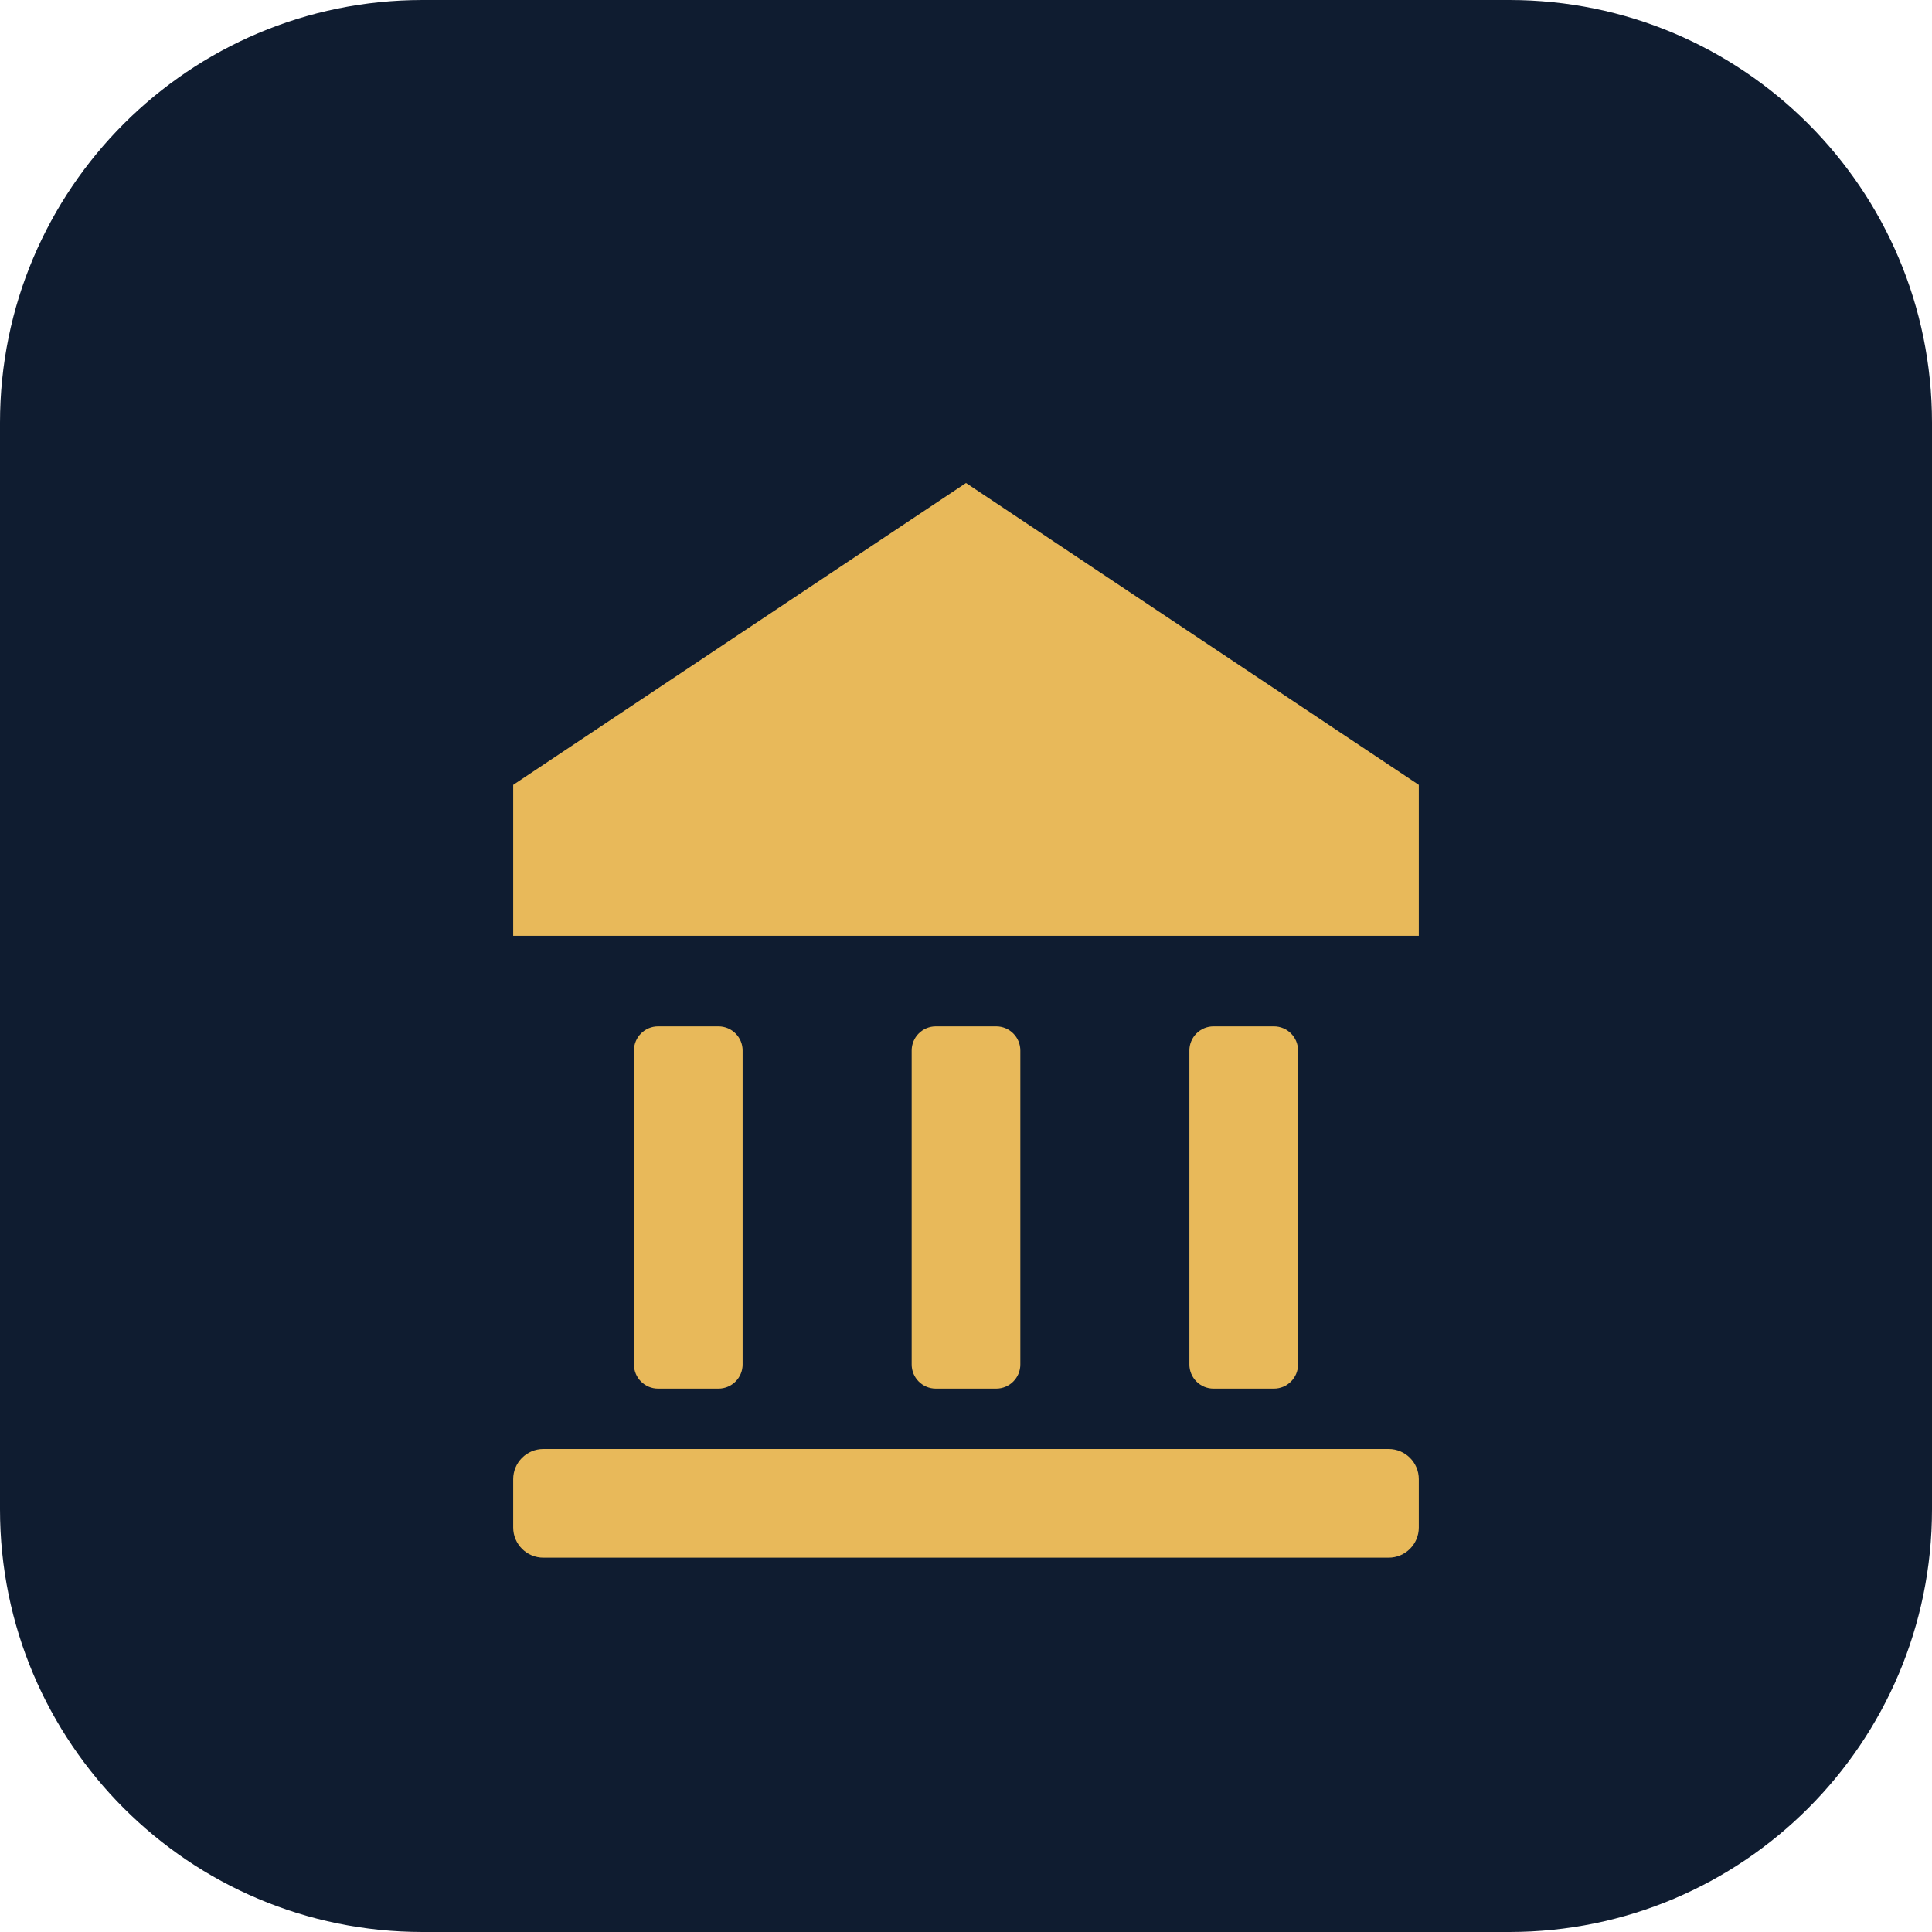
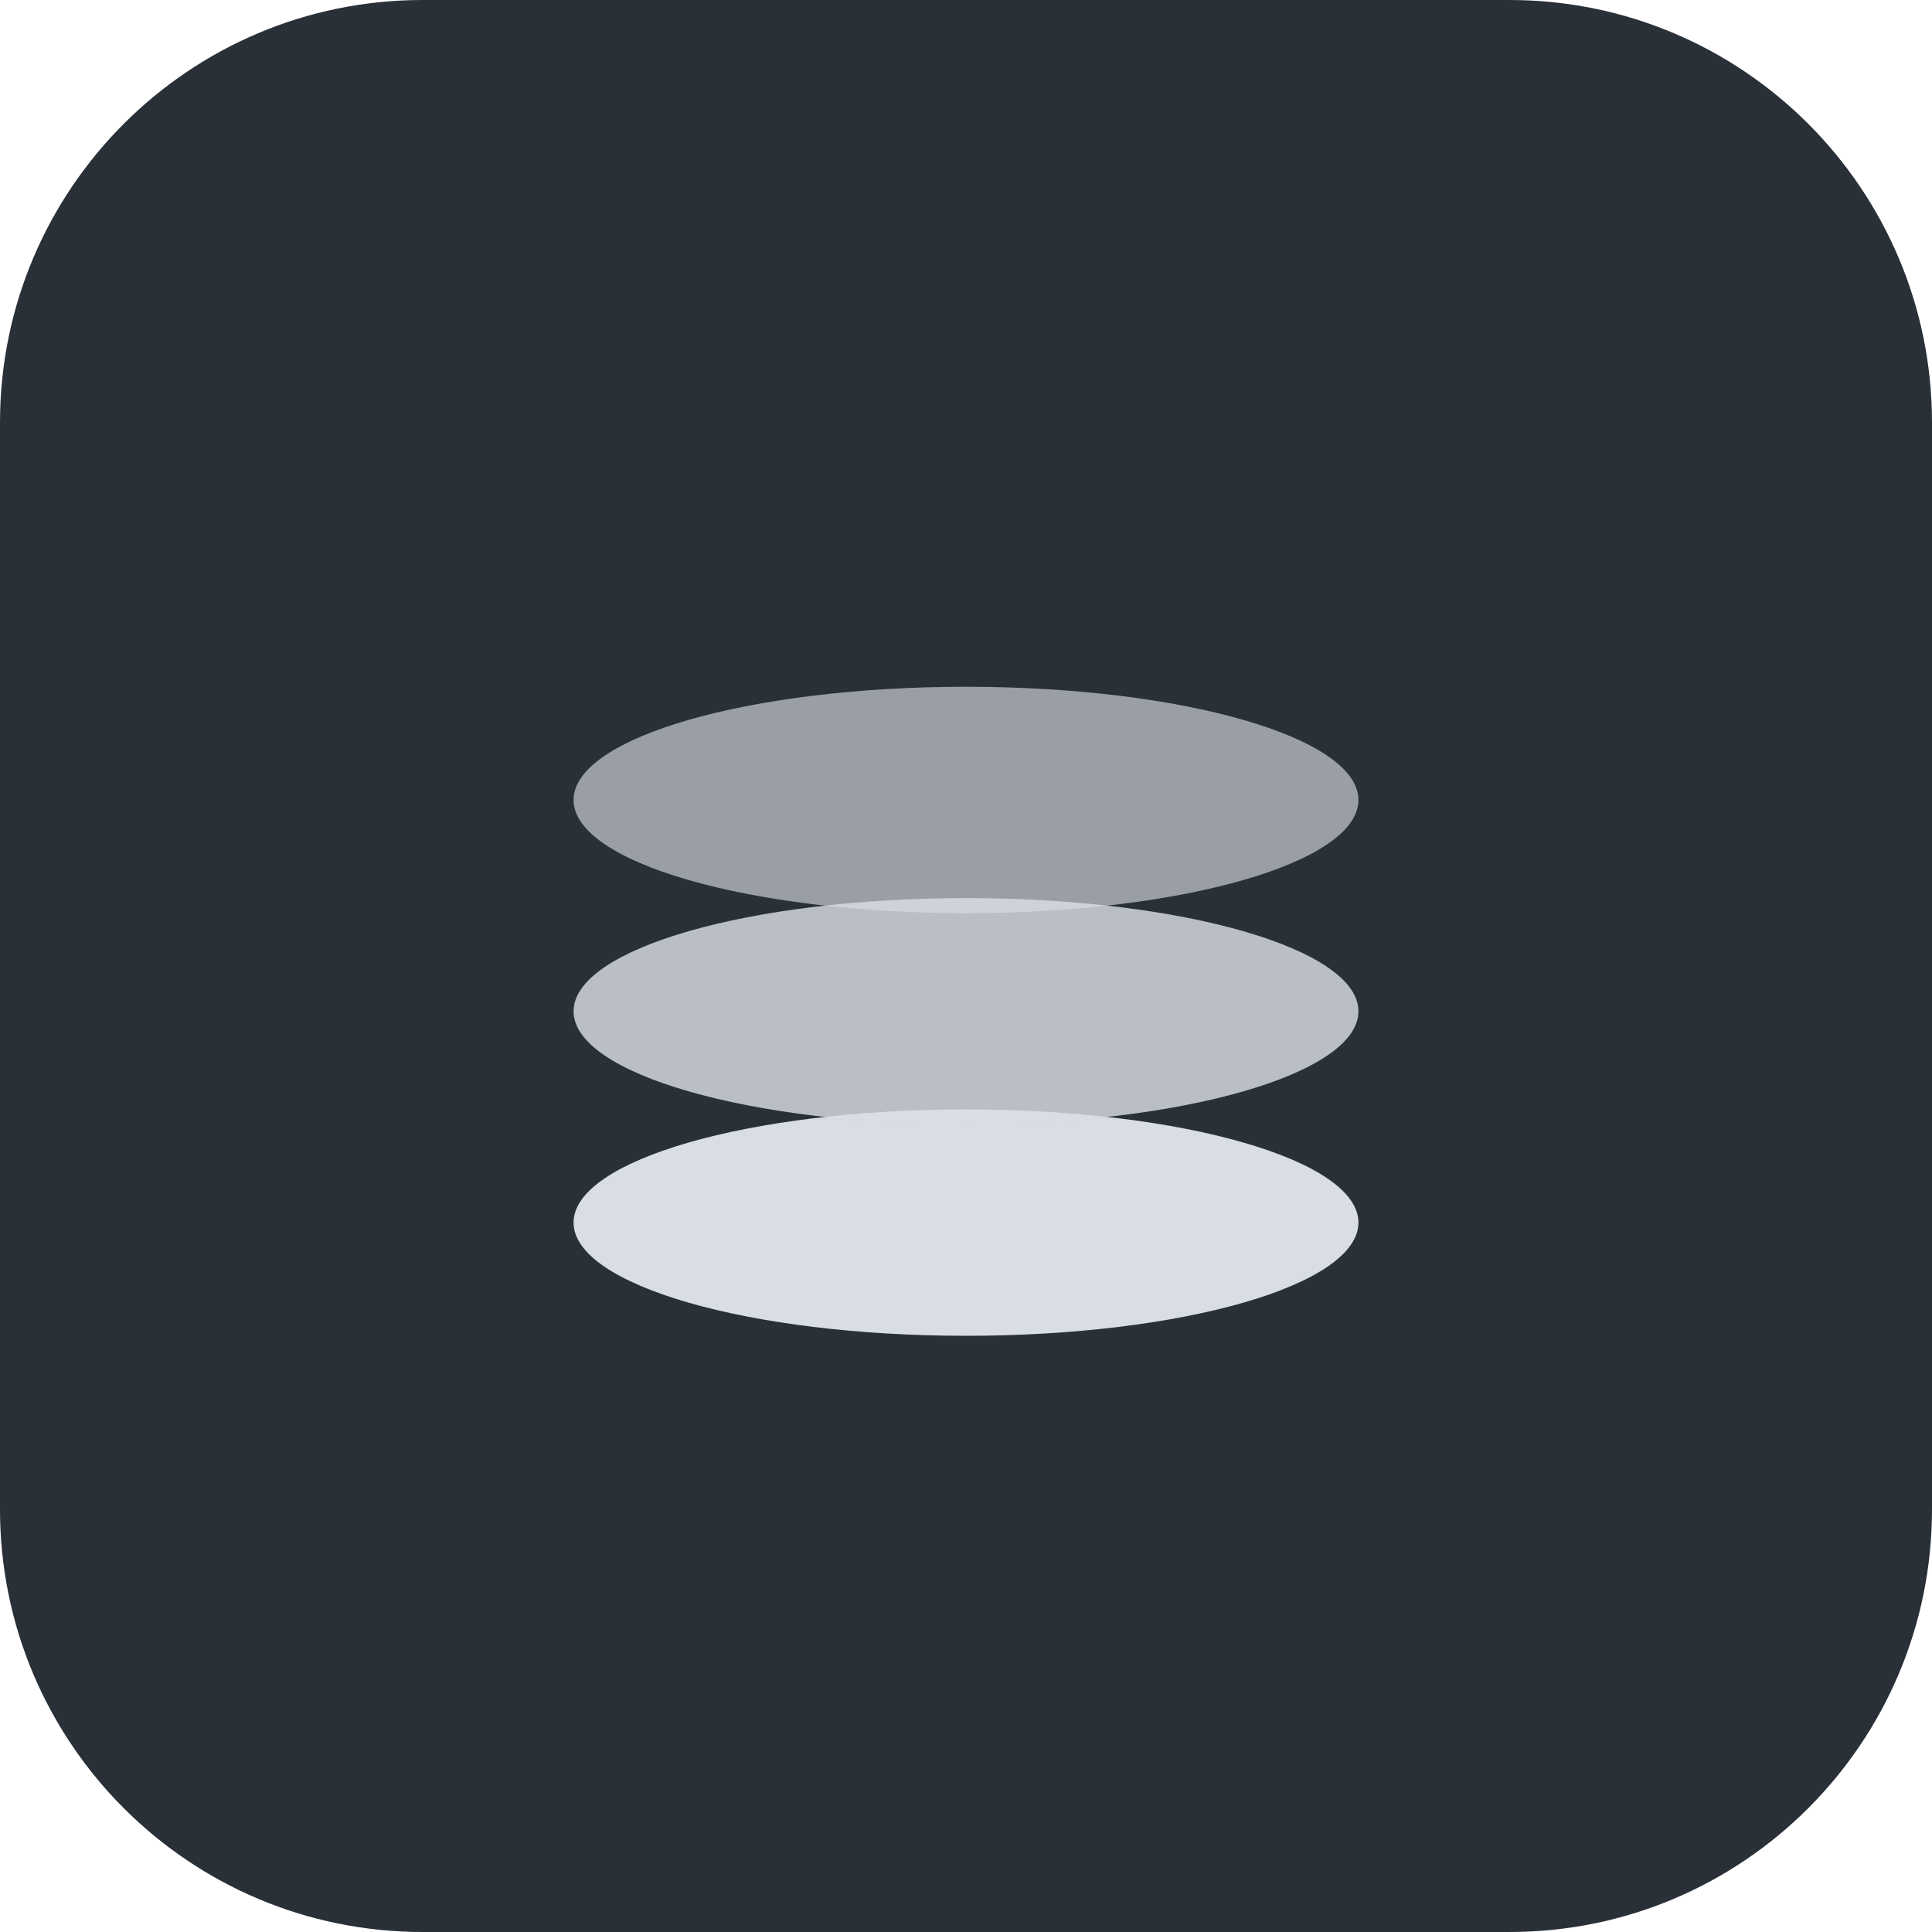
<svg xmlns="http://www.w3.org/2000/svg" viewBox="0 0 32 32" fill="none">
-   <rect width="32" height="32" rx="7" fill="#0f1c30" />
-   <path d="M16 8 23.5 13v2.5h-15V13L16 8Z" fill="#e8b95a" />
-   <rect x="10.5" y="17" width="1.8" height="6" rx="0.4" fill="#e8b95a" />
-   <rect x="15.1" y="17" width="1.8" height="6" rx="0.4" fill="#e8b95a" />
-   <rect x="19.7" y="17" width="1.8" height="6" rx="0.4" fill="#e8b95a" />
-   <rect x="8.5" y="24" width="15" height="1.8" rx="0.5" fill="#e8b95a" />
+   <rect width="32" height="32" rx="7" fill="#2a3038" />
+   <ellipse cx="16" cy="20.25" rx="6.5" ry="1.875" fill="#d8dde6" />
+   <ellipse cx="16" cy="16.75" rx="6.5" ry="1.875" fill="#d8dde6" opacity="0.82" />
+   <ellipse cx="16" cy="13.25" rx="6.5" ry="1.875" fill="#d8dde6" opacity="0.64" />
</svg>
